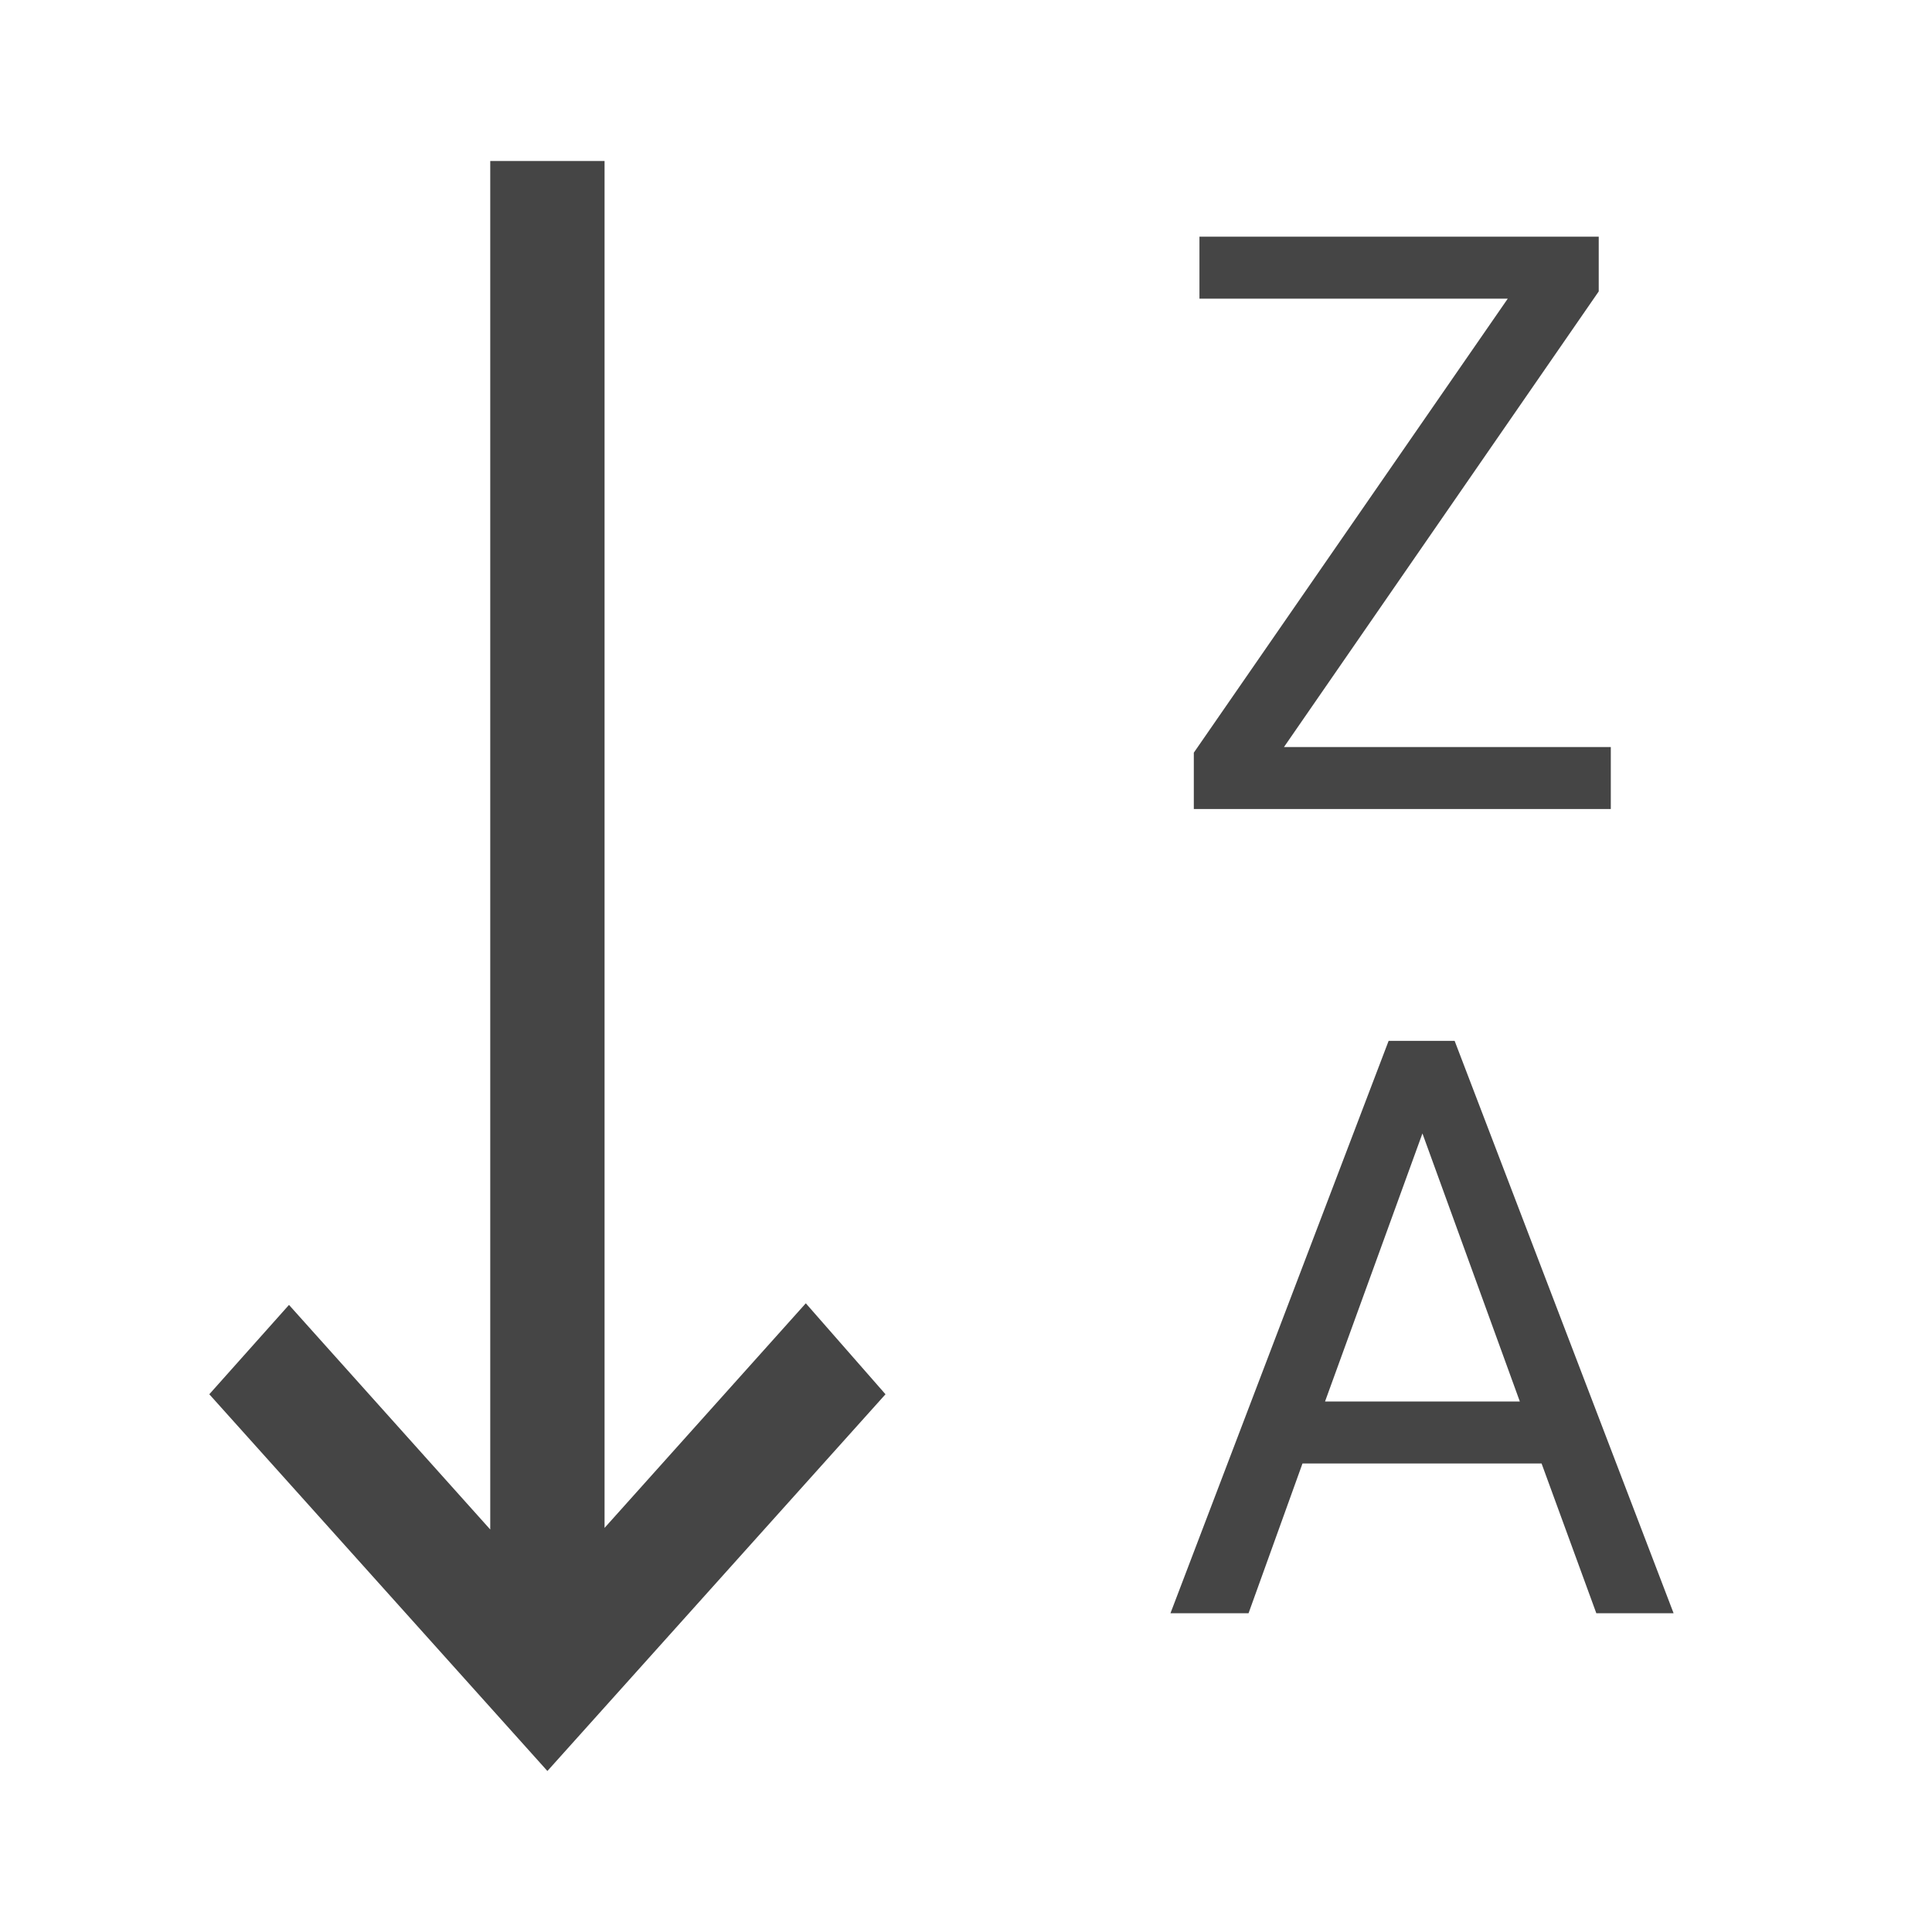
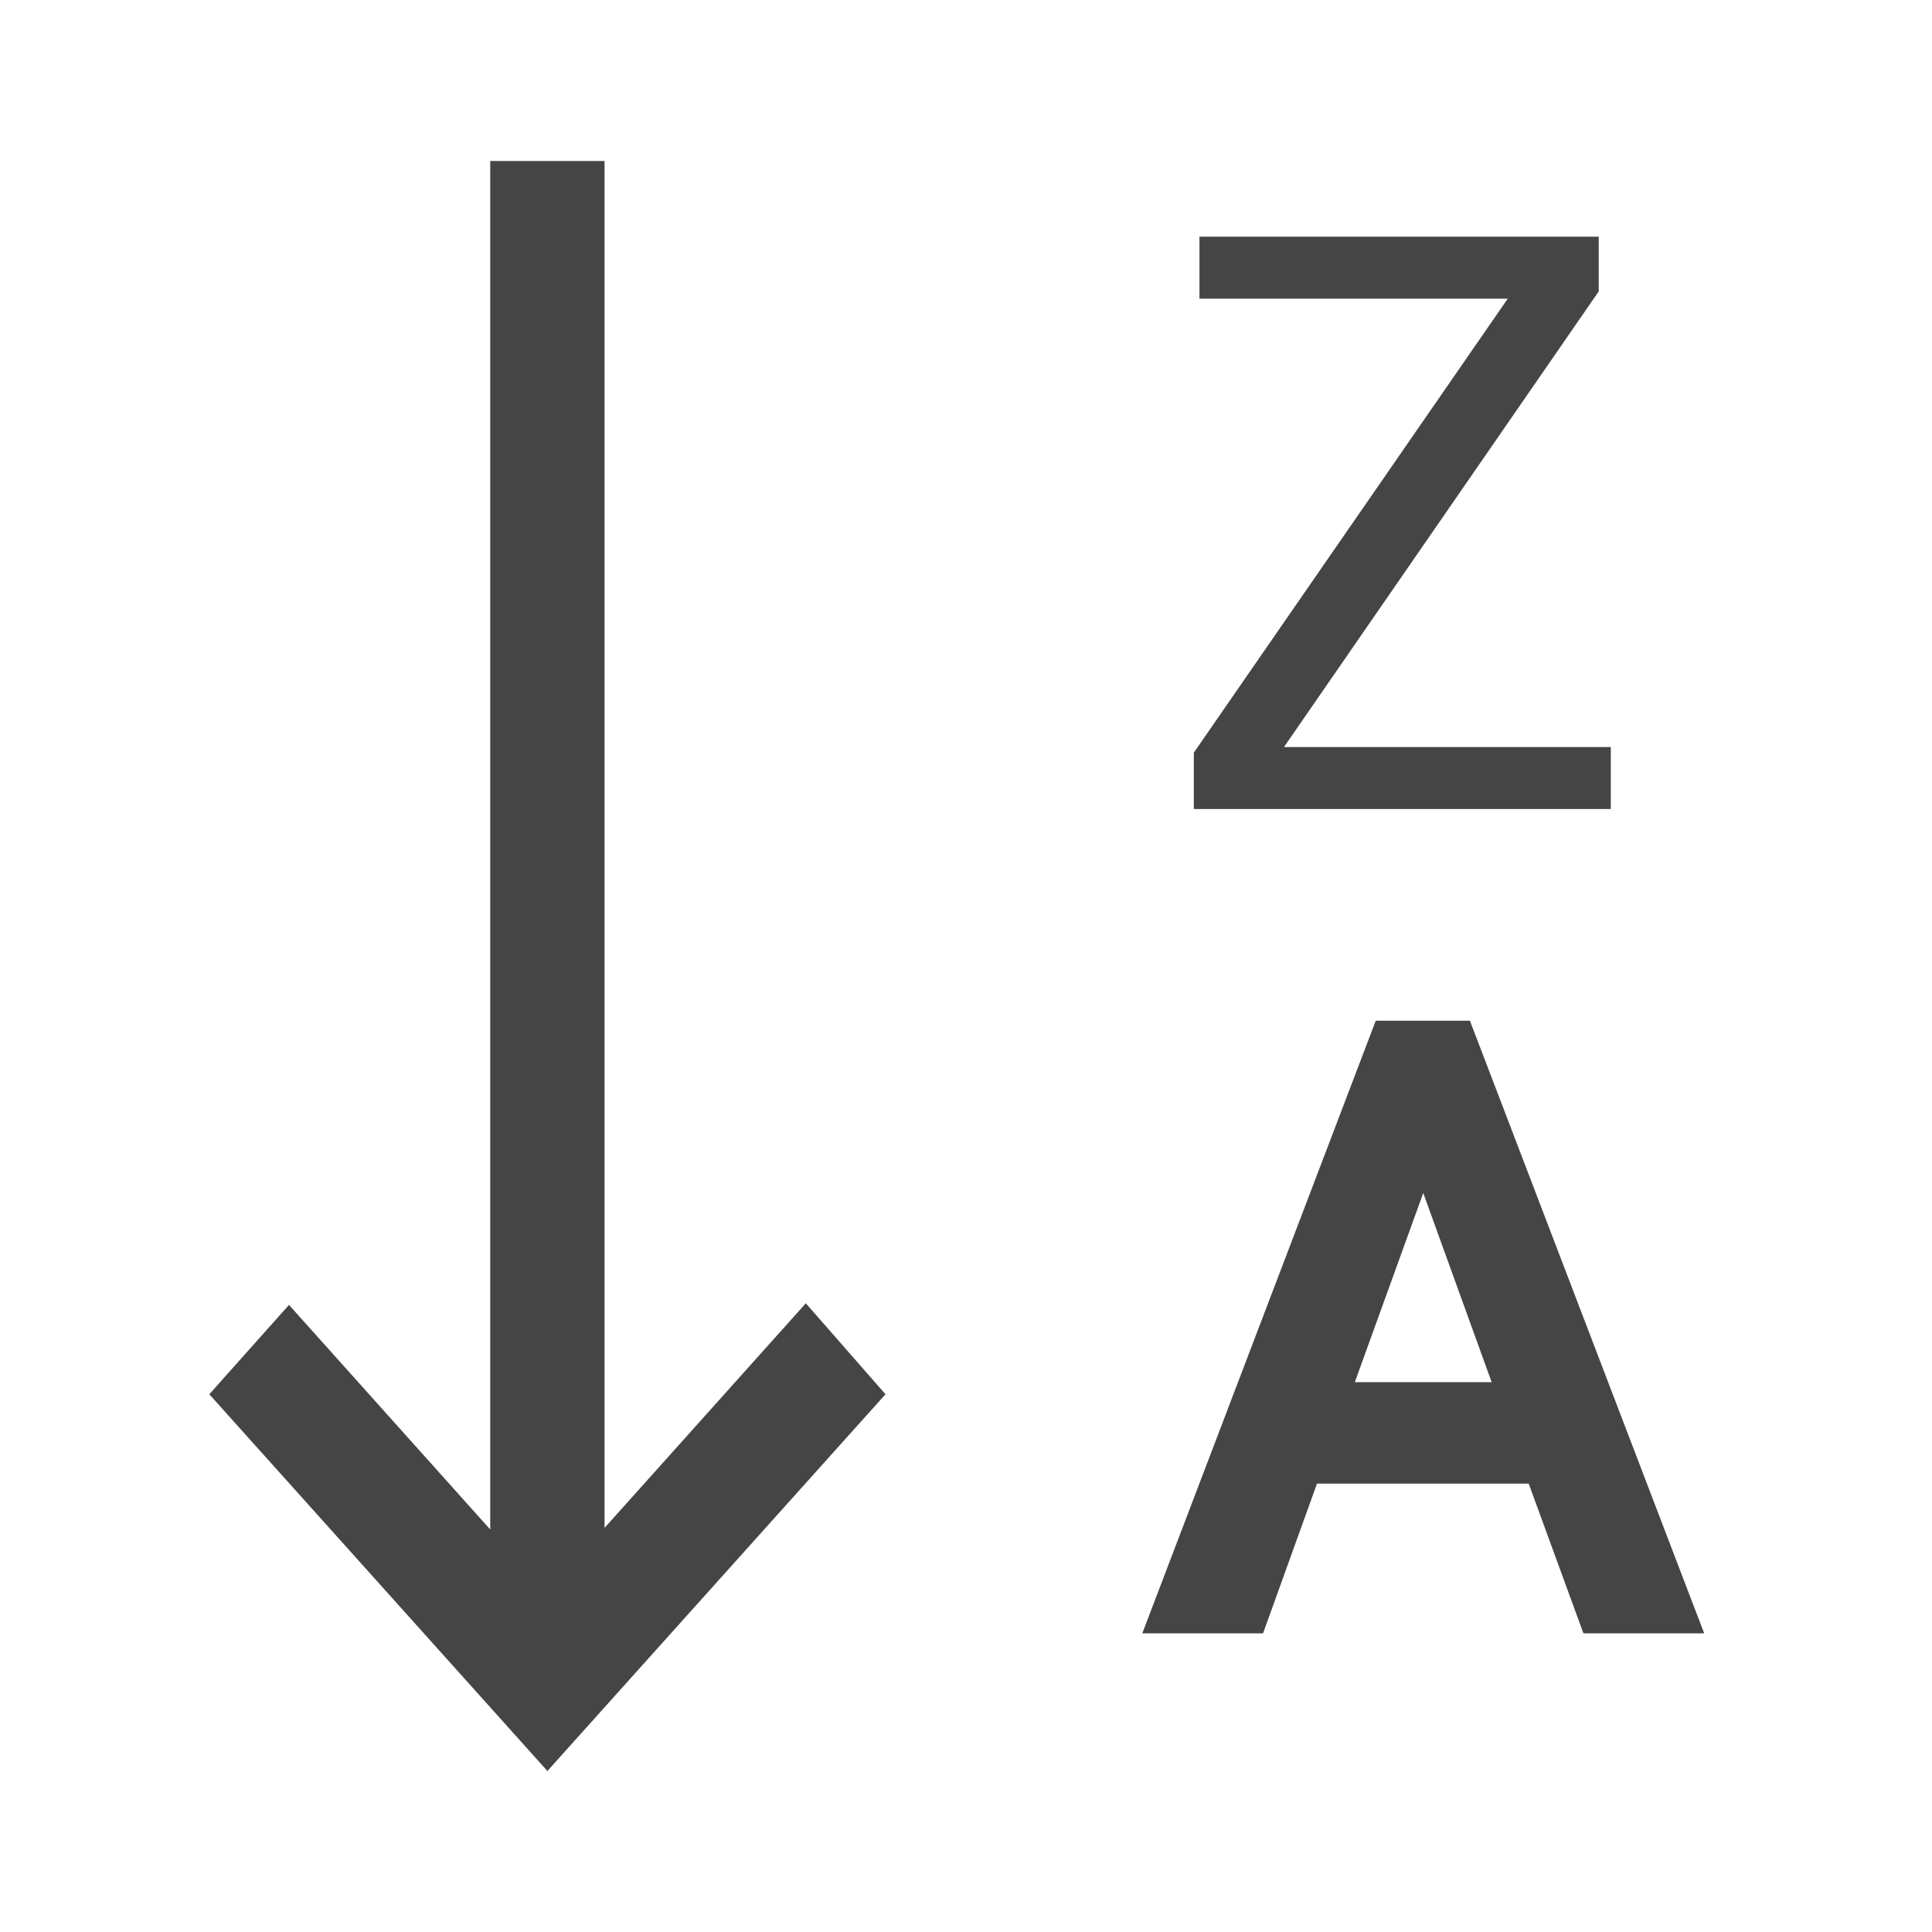
<svg xmlns="http://www.w3.org/2000/svg" id="icon" viewBox="0 0 24 24">
  <defs>
-     <style>.cls-1,.cls-2{fill:#454545;}</style>
+     <style>.cls-1{fill:#454545;}</style>
  </defs>
-   <path class="cls-2" d="M11,17.32l-.99-1.13-2.5,2.79V2h-1.42V19s-2.5-2.79-2.5-2.79l-.99,1.11,4.2,4.68,4.2-4.68Z" />
+   <path class="cls-1" d="M11,17.32l-.99-1.13-2.5,2.79V2h-1.42V19s-2.5-2.79-2.5-2.79l-.99,1.11,4.2,4.68,4.2-4.68Z" />
  <g>
-     <path class="cls-2" d="M15.94,9.28h4.07v.77h-5.18v-.7l3.9-5.64h-3.83v-.77h4.96v.68l-3.91,5.66Z" />
-     <path class="cls-1" d="M19.16,18.18h-2.98l-.67,1.86h-.97l2.71-7.11h.82l2.72,7.11h-.96l-.68-1.86Zm-2.7-.77h2.42l-1.21-3.33-1.21,3.33Z" />
+     <path class="cls-1" d="M15.94,9.28h4.07v.77h-5.18v-.7l3.9-5.64h-3.83v-.77h4.96v.68l-3.91,5.66Z" />
+     <path class="cls-1" d="M18.26,12.68h-1.17l-2.9,7.61h1.5l.67-1.86h2.63l.68,1.86h1.5l-2.91-7.61Zm.27,4.49h-1.7l.85-2.35,.85,2.35Z" />
  </g>
</svg>
